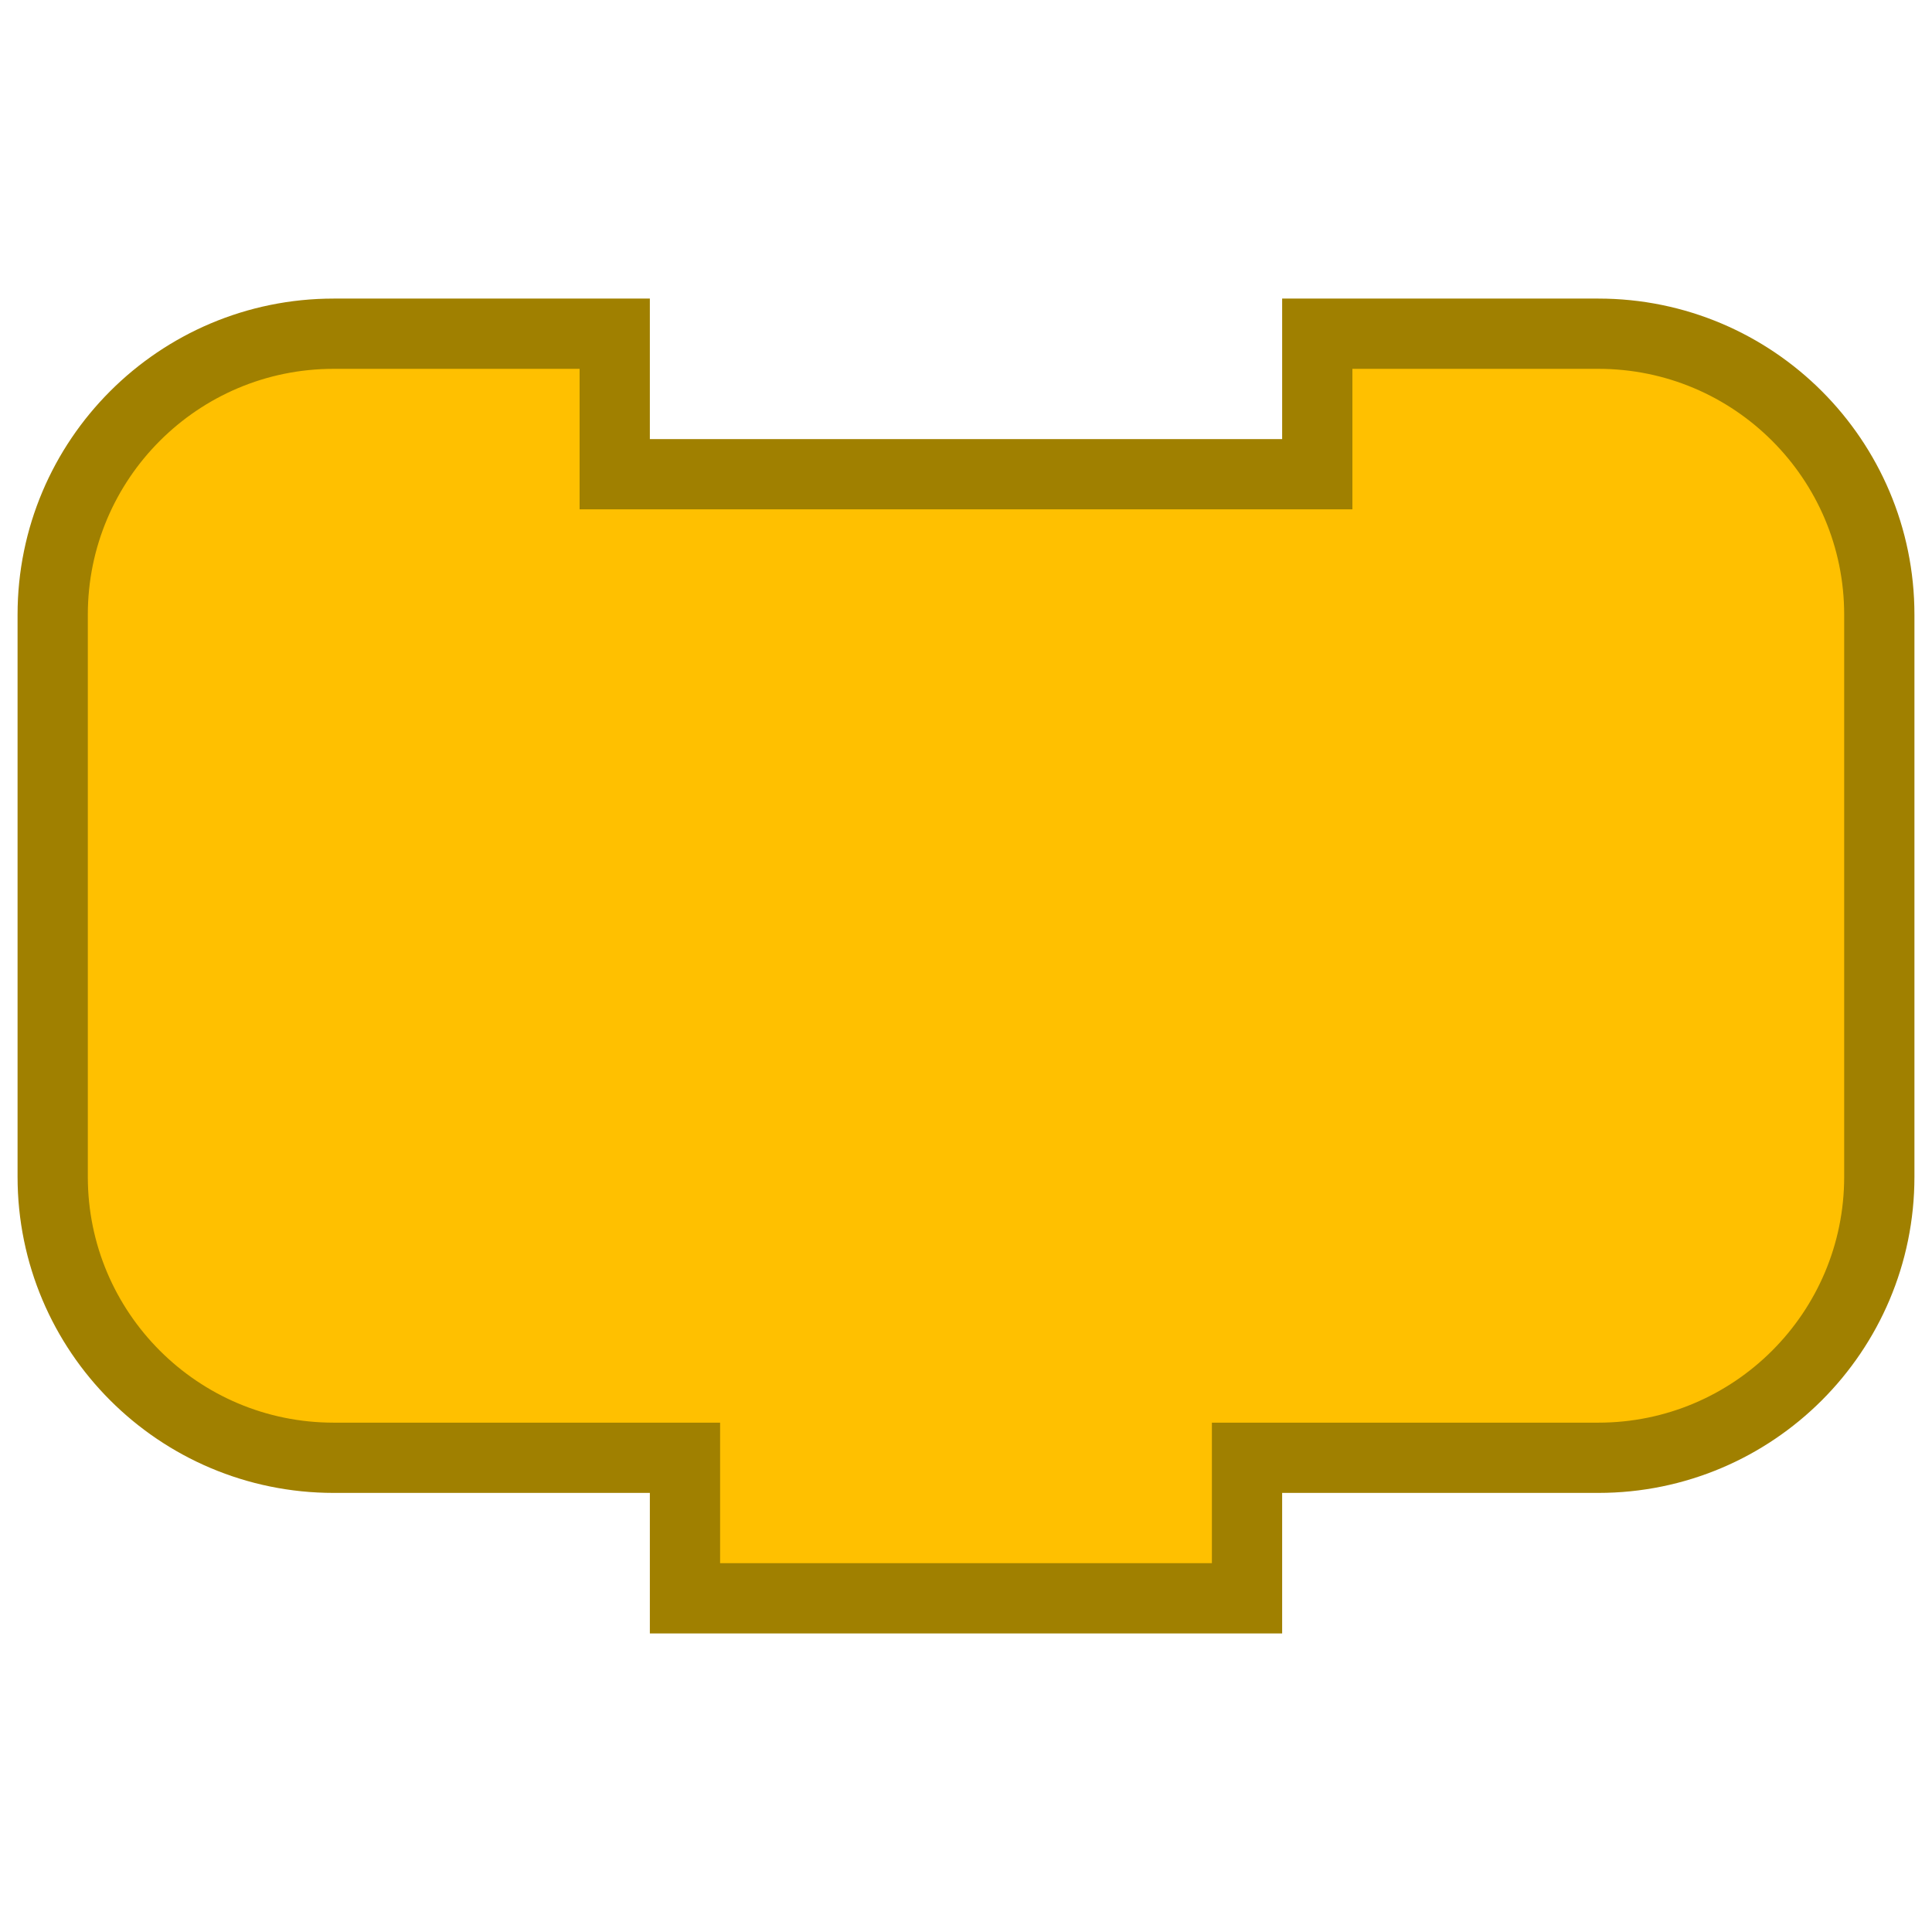
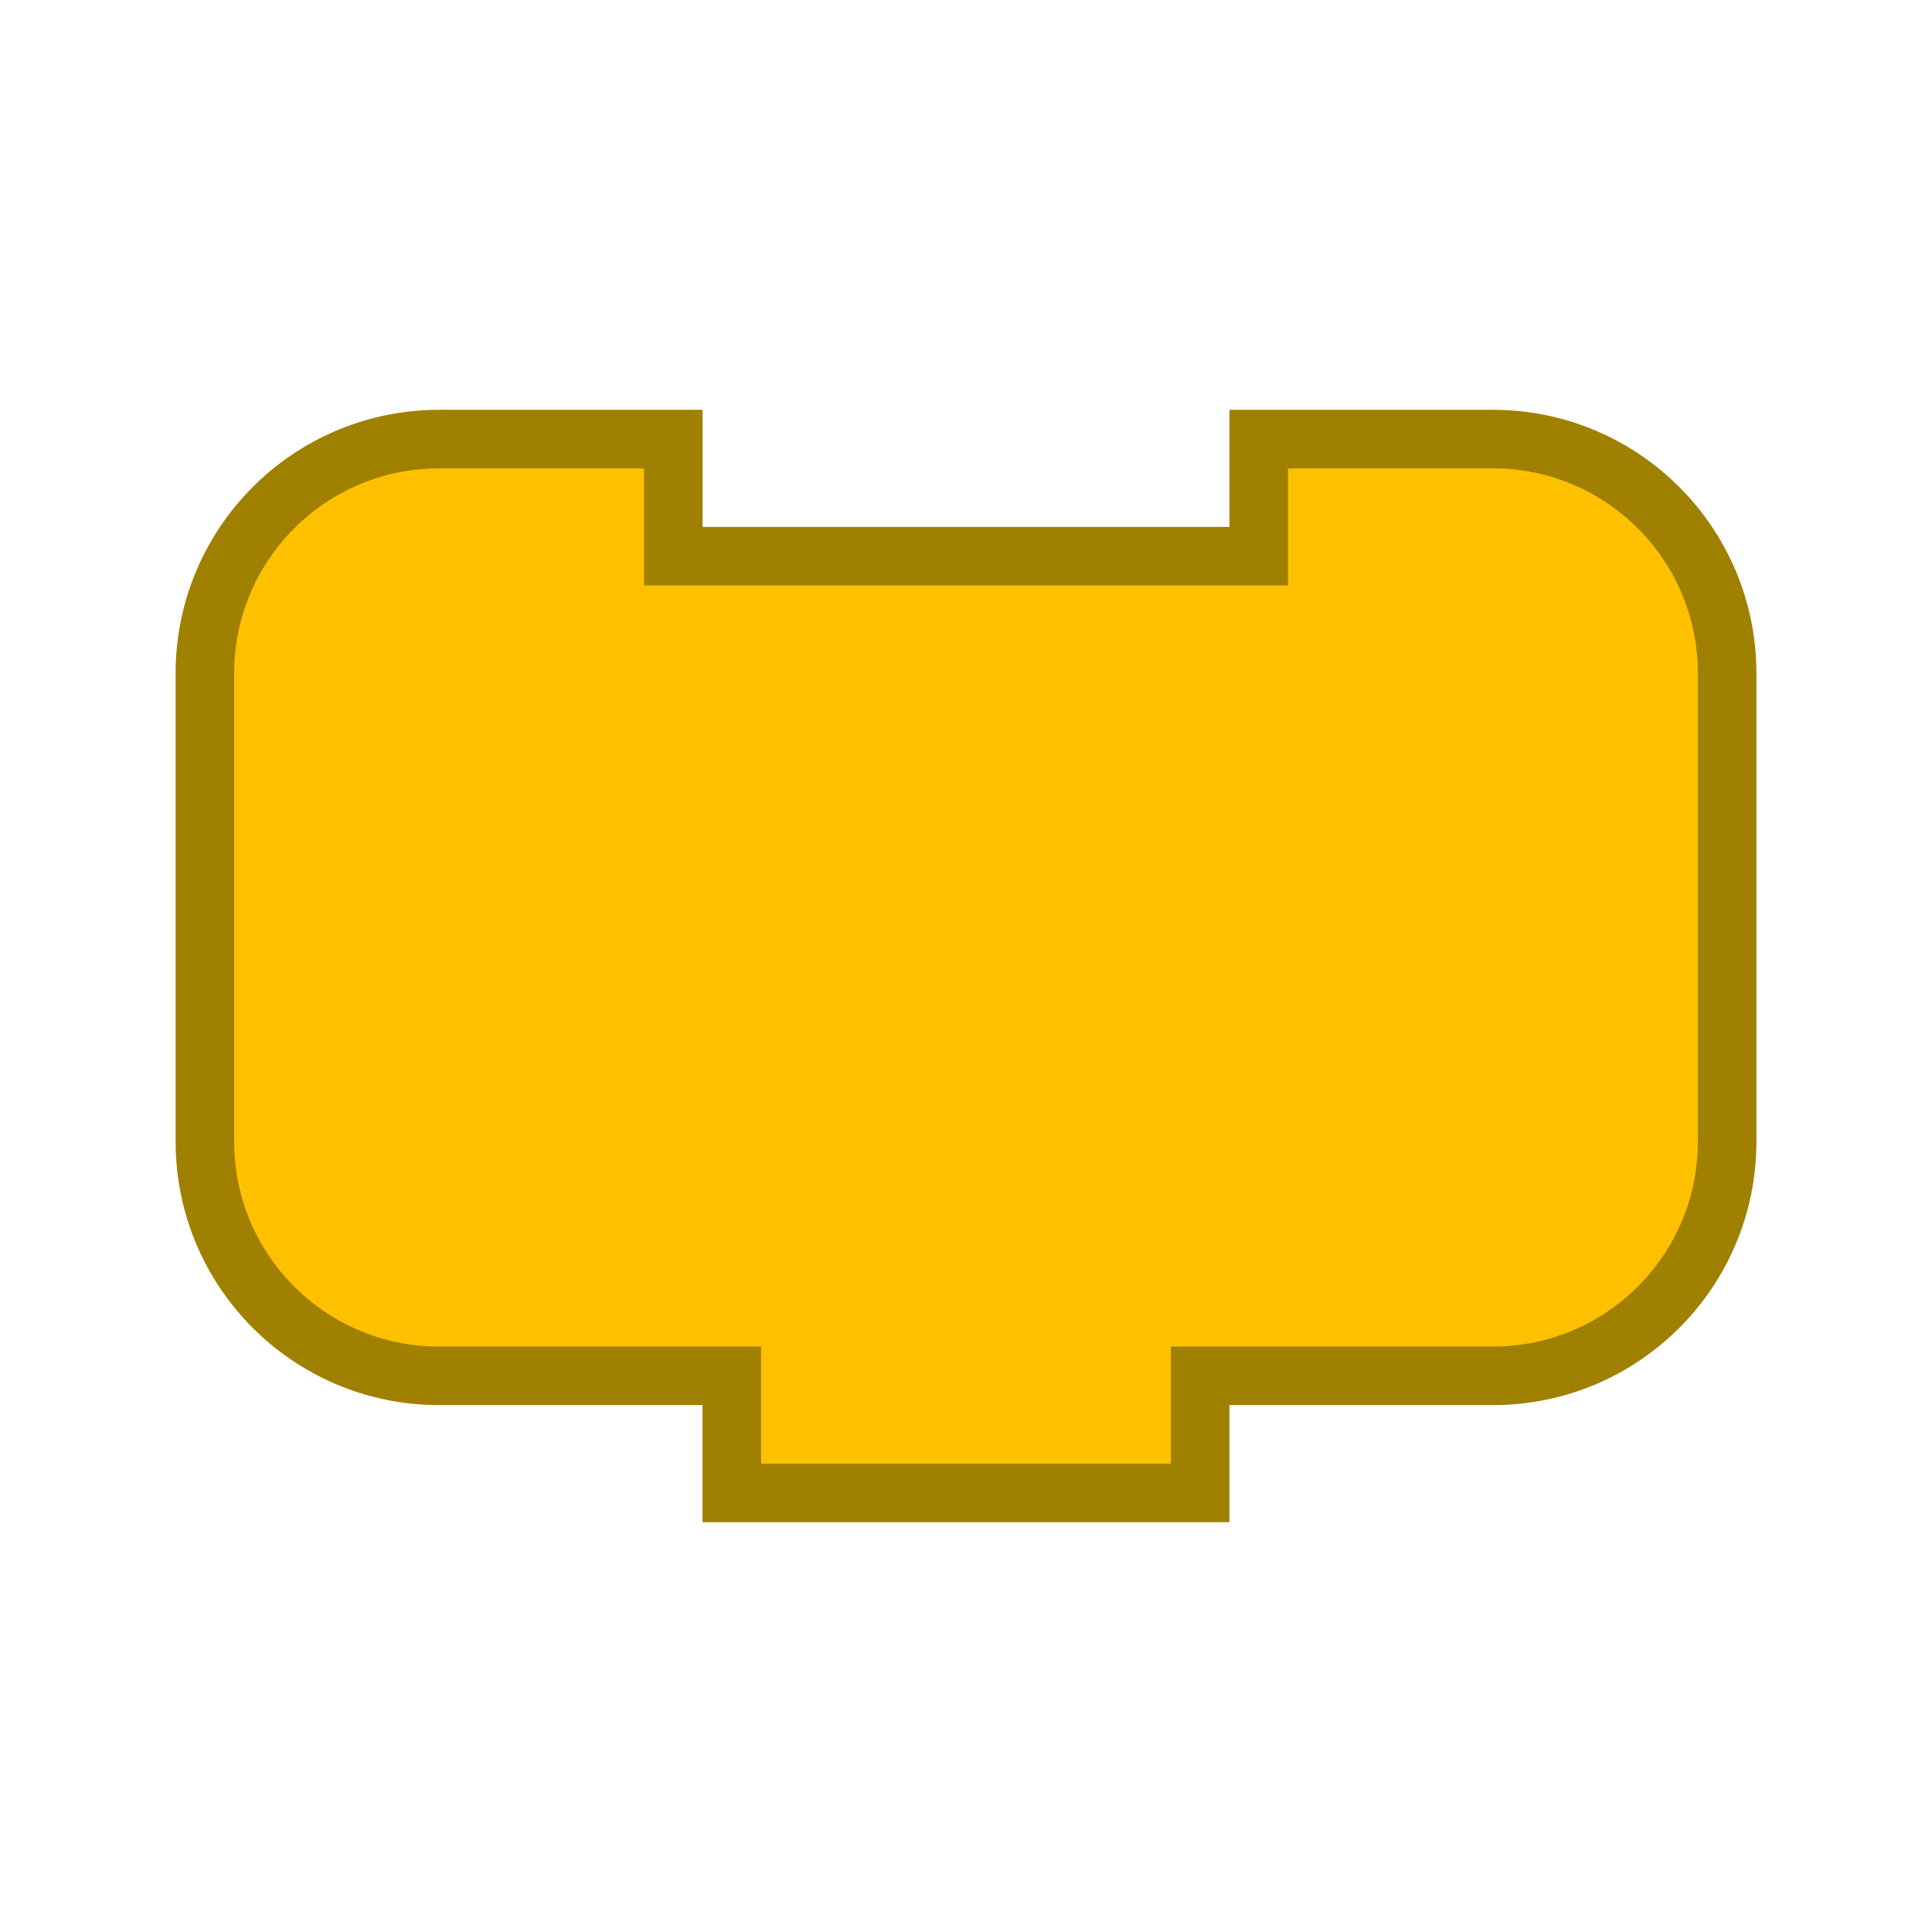
<svg xmlns="http://www.w3.org/2000/svg" xmlns:xlink="http://www.w3.org/1999/xlink" version="1.0" width="55" height="55" id="svg2">
  <defs id="defs5">
    <linearGradient id="linearGradient3689">
      <stop id="stop3691" style="stop-color:#ffffff;stop-opacity:1" offset="0" />
      <stop id="stop3693" style="stop-color:#ffff00;stop-opacity:1" offset="1" />
    </linearGradient>
    <linearGradient x1="0" y1="19" x2="54" y2="19" id="linearGradient3695" xlink:href="#linearGradient3689" gradientUnits="userSpaceOnUse" gradientTransform="translate(0.5,8.5)" />
  </defs>
-   <path d="m 1.5,25.5 0,-8 a 8,8 0 0 1 8,-8 l 8,0 0,4 20,0 0,-4 8,0 a 8,8 0 0 1 8,8 l 0,8 0,8 a 8,8 0 0 1 -8,8 l -8,0 -2,0 0,4 -16,0 0,-4 -2,0 -8,0 a 8,8 0 0 1 -8,-8 l 0,-8 z" id="path2882" style="fill:#ffc000;fill-opacity:1;stroke:#a08000;stroke-width:2;stroke-linecap:square;stroke-opacity:1" />
+   <path d="m 5.833,25.833 0,-6.667 A 6.667,6.667 0 0 1 12.5,12.5 l 6.667,0 0,3.333 16.667,0 0,-3.333 6.667,0 a 6.667,6.667 0 0 1 6.667,6.667 l 0,6.667 0,6.667 A 6.667,6.667 0 0 1 42.5,39.167 l -6.667,0 -1.667,0 0,3.333 -13.333,0 0,-3.333 -1.667,0 -6.667,0 A 6.667,6.667 0 0 1 5.833,32.5 l 0,-6.667 z" id="path2882" style="fill:#ffc000;fill-opacity:1;stroke:#a08000;stroke-width:1.667;stroke-linecap:square;stroke-opacity:1" />
</svg>
